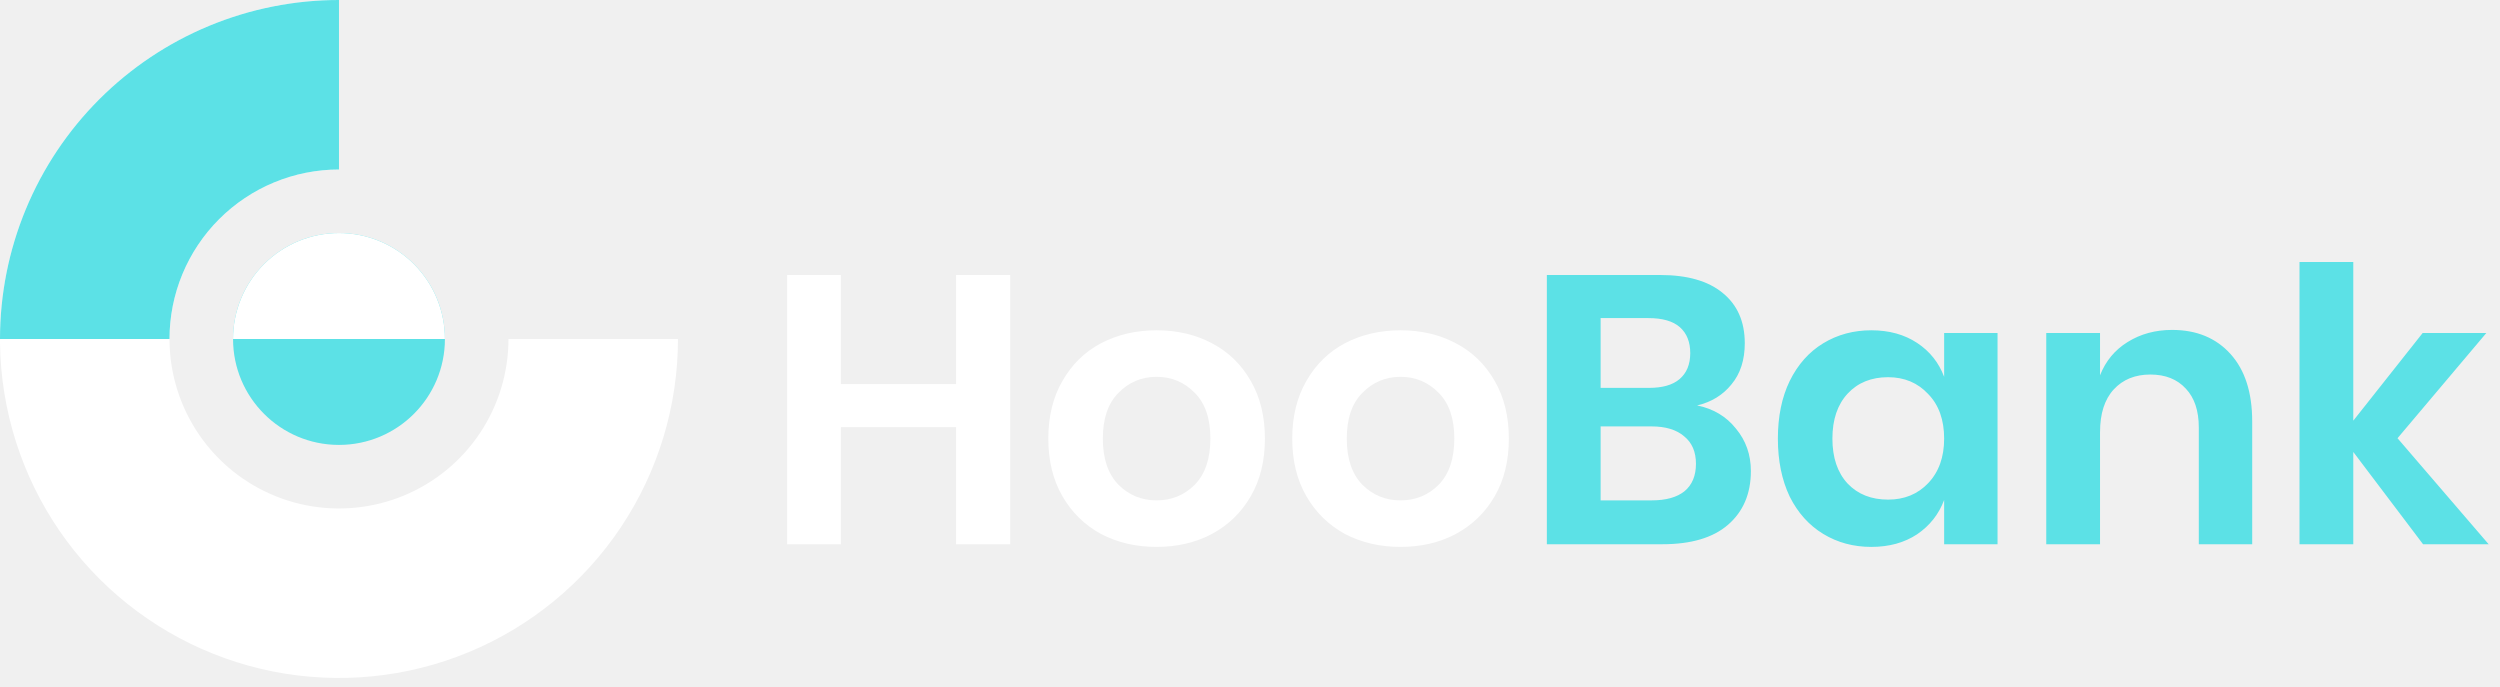
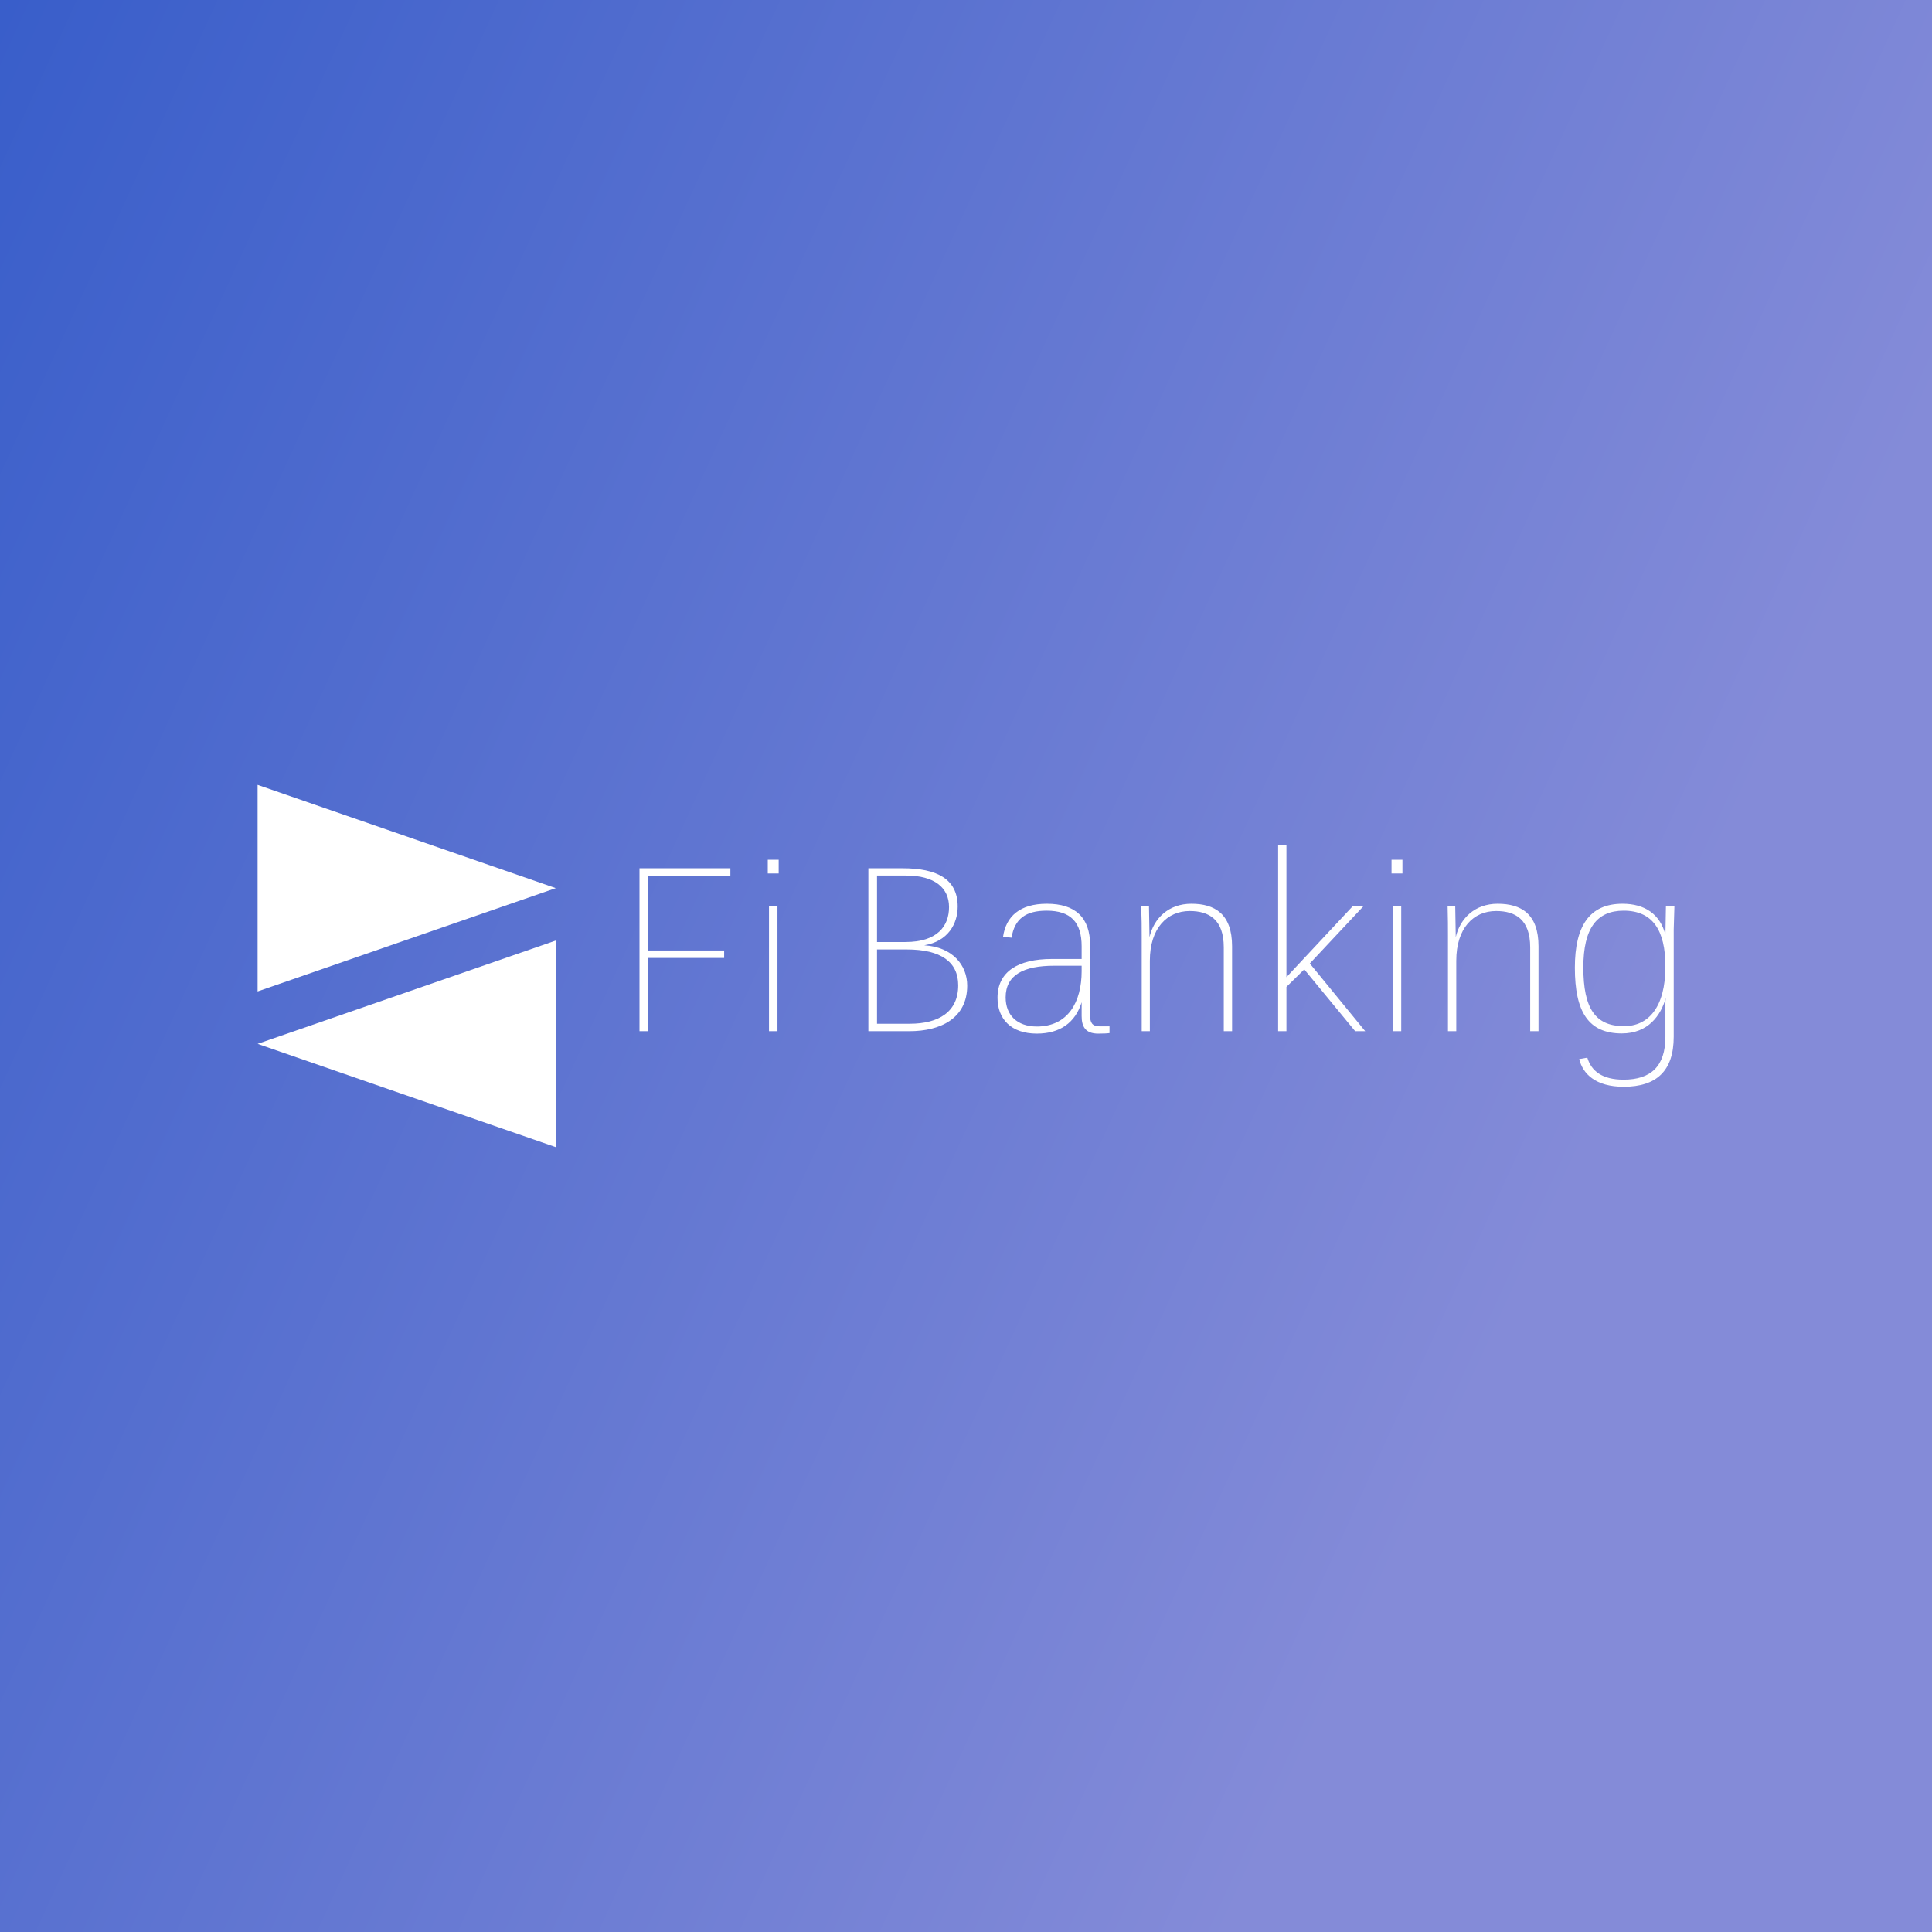
- <svg xmlns="http://www.w3.org/2000/svg" width="266" height="73" viewBox="0 0 266 73" fill="none">
-   <path d="M107.487 29.26V57.907H101.725V45.45H89.471V57.907H83.749V29.26H89.471V40.865H101.725V29.26H107.487ZM123.063 35.143C125.255 35.143 127.216 35.603 128.947 36.523C130.705 37.443 132.085 38.782 133.086 40.54C134.087 42.271 134.587 44.314 134.587 46.667C134.587 49.02 134.087 51.063 133.086 52.794C132.085 54.525 130.705 55.864 128.947 56.811C127.216 57.731 125.255 58.191 123.063 58.191C120.872 58.191 118.898 57.731 117.139 56.811C115.408 55.864 114.042 54.525 113.041 52.794C112.04 51.063 111.54 49.02 111.54 46.667C111.54 44.314 112.04 42.271 113.041 40.54C114.042 38.782 115.408 37.443 117.139 36.523C118.898 35.603 120.872 35.143 123.063 35.143ZM123.063 40.094C121.467 40.094 120.115 40.662 119.006 41.798C117.897 42.907 117.342 44.53 117.342 46.667C117.342 48.804 117.897 50.441 119.006 51.577C120.115 52.686 121.467 53.24 123.063 53.24C124.659 53.24 126.012 52.686 127.121 51.577C128.23 50.441 128.785 48.804 128.785 46.667C128.785 44.53 128.23 42.907 127.121 41.798C126.012 40.662 124.659 40.094 123.063 40.094ZM149.018 35.143C151.209 35.143 153.17 35.603 154.901 36.523C156.66 37.443 158.039 38.782 159.04 40.54C160.041 42.271 160.542 44.314 160.542 46.667C160.542 49.02 160.041 51.063 159.04 52.794C158.039 54.525 156.66 55.864 154.901 56.811C153.17 57.731 151.209 58.191 149.018 58.191C146.827 58.191 144.852 57.731 143.094 56.811C141.363 55.864 139.996 54.525 138.996 52.794C137.995 51.063 137.494 49.02 137.494 46.667C137.494 44.314 137.995 42.271 138.996 40.54C139.996 38.782 141.363 37.443 143.094 36.523C144.852 35.603 146.827 35.143 149.018 35.143ZM149.018 40.094C147.422 40.094 146.069 40.662 144.96 41.798C143.851 42.907 143.297 44.53 143.297 46.667C143.297 48.804 143.851 50.441 144.96 51.577C146.069 52.686 147.422 53.24 149.018 53.24C150.614 53.24 151.966 52.686 153.076 51.577C154.185 50.441 154.739 48.804 154.739 46.667C154.739 44.53 154.185 42.907 153.076 41.798C151.966 40.662 150.614 40.094 149.018 40.094Z" fill="white" />
-   <path d="M180.572 43.137C182.303 43.489 183.683 44.314 184.711 45.612C185.766 46.883 186.293 48.385 186.293 50.116C186.293 52.524 185.482 54.431 183.859 55.837C182.263 57.217 179.936 57.907 176.88 57.907H164.585V29.26H176.636C179.531 29.26 181.749 29.896 183.291 31.167C184.86 32.438 185.644 34.224 185.644 36.523C185.644 38.308 185.171 39.769 184.224 40.905C183.304 42.041 182.087 42.785 180.572 43.137ZM170.306 41.27H175.459C176.893 41.27 177.975 40.959 178.706 40.337C179.463 39.688 179.842 38.768 179.842 37.578C179.842 36.388 179.476 35.468 178.746 34.819C178.016 34.17 176.893 33.845 175.378 33.845H170.306V41.27ZM175.743 53.24C177.258 53.24 178.421 52.916 179.233 52.267C180.045 51.59 180.45 50.617 180.45 49.345C180.45 48.074 180.031 47.1 179.192 46.424C178.381 45.72 177.218 45.369 175.703 45.369H170.306V53.24H175.743ZM199.107 35.143C201 35.143 202.623 35.59 203.976 36.483C205.329 37.375 206.289 38.579 206.857 40.094V35.428H212.538V57.907H206.857V53.2C206.289 54.715 205.329 55.932 203.976 56.852C202.623 57.744 201 58.191 199.107 58.191C197.213 58.191 195.509 57.731 193.994 56.811C192.479 55.892 191.289 54.566 190.423 52.835C189.585 51.076 189.166 49.02 189.166 46.667C189.166 44.314 189.585 42.271 190.423 40.54C191.289 38.782 192.479 37.443 193.994 36.523C195.509 35.603 197.213 35.143 199.107 35.143ZM200.892 40.134C199.107 40.134 197.673 40.716 196.591 41.879C195.509 43.042 194.968 44.638 194.968 46.667C194.968 48.696 195.509 50.292 196.591 51.455C197.673 52.591 199.107 53.159 200.892 53.159C202.623 53.159 204.044 52.578 205.153 51.414C206.289 50.224 206.857 48.642 206.857 46.667C206.857 44.665 206.289 43.083 205.153 41.92C204.044 40.729 202.623 40.134 200.892 40.134ZM231.113 35.103C233.709 35.103 235.779 35.955 237.321 37.659C238.863 39.363 239.634 41.757 239.634 44.841V57.907H233.953V45.49C233.953 43.705 233.493 42.325 232.573 41.352C231.654 40.351 230.396 39.85 228.8 39.85C227.177 39.85 225.878 40.378 224.904 41.433C223.931 42.488 223.444 44.003 223.444 45.977V57.907H217.722V35.428H223.444V39.931C224.039 38.417 225.013 37.24 226.365 36.401C227.745 35.536 229.327 35.103 231.113 35.103ZM257.814 57.907L250.389 48.087V57.907H244.668V27.88H250.389V44.76L257.774 35.428H264.55L255.096 46.627L264.793 57.907H257.814Z" fill="#5CE1E6" />
-   <path d="M36.068 0C28.934 -8.50666e-08 21.961 2.115 16.03 6.079C10.098 10.042 5.475 15.675 2.745 22.265C0.016 28.856 -0.699 36.108 0.693 43.104C2.085 50.101 5.52 56.527 10.564 61.572C15.608 66.616 22.035 70.051 29.031 71.443C36.028 72.834 43.28 72.12 49.87 69.39C56.461 66.66 62.094 62.037 66.057 56.106C70.02 50.175 72.136 43.201 72.136 36.068L54.102 36.068C54.102 39.635 53.044 43.121 51.062 46.087C49.081 49.053 46.264 51.364 42.969 52.729C39.674 54.094 36.048 54.451 32.55 53.755C29.051 53.059 25.838 51.342 23.316 48.82C20.794 46.298 19.076 43.084 18.38 39.586C17.685 36.088 18.042 32.462 19.407 29.166C20.772 25.871 23.083 23.055 26.049 21.073C29.014 19.092 32.501 18.034 36.068 18.034L36.068 0Z" fill="white" />
-   <path d="M36.068 0C31.331 -5.64821e-08 26.641 0.933 22.265 2.745C17.889 4.558 13.913 7.215 10.564 10.564C7.215 13.913 4.558 17.889 2.745 22.265C0.933 26.641 -7.1519e-07 31.331 0 36.068L18.034 36.068C18.034 33.7 18.5 31.355 19.407 29.166C20.313 26.979 21.641 24.991 23.316 23.316C24.991 21.641 26.979 20.313 29.166 19.407C31.355 18.5 33.7 18.034 36.068 18.034L36.068 0Z" fill="#5CE1E6" />
-   <circle cx="36.068" cy="36.068" r="11.271" fill="#5CE1E6" />
-   <path d="M47.339 36.068C47.339 34.588 47.047 33.122 46.481 31.755C45.915 30.387 45.084 29.145 44.038 28.098C42.991 27.051 41.749 26.221 40.381 25.655C39.014 25.088 37.548 24.797 36.068 24.797C34.588 24.797 33.122 25.088 31.755 25.655C30.387 26.221 29.145 27.051 28.098 28.098C27.051 29.145 26.221 30.387 25.655 31.755C25.088 33.122 24.797 34.588 24.797 36.068L36.068 36.068H47.339Z" fill="white" />
+ <svg xmlns="http://www.w3.org/2000/svg" data-v-fde0c5aa="" viewBox="0 0 300 300" class="iconLeft">
+   <defs data-v-fde0c5aa="">
+     <linearGradient data-v-fde0c5aa="" gradientTransform="rotate(25)" id="fc73d5f5-073f-467b-842e-1f74532b15aa" x1="0%" y1="0%" x2="100%" y2="0%">
+       <stop data-v-fde0c5aa="" offset="0%" stop-color="#395ECA" stop-opacity="1" />
+       <stop data-v-fde0c5aa="" offset="100%" stop-color="#848BD8" stop-opacity="1" />
+     </linearGradient>
+   </defs>
+   <rect data-v-fde0c5aa="" fill="url(#fc73d5f5-073f-467b-842e-1f74532b15aa)" x="0" y="0" width="300px" height="300px" class="logo-background-square" />
+   <defs data-v-fde0c5aa="" />
+   <g data-v-fde0c5aa="" id="9892da35-bf59-47ca-a9ef-4b6133a27688" fill="#ffffff" transform="matrix(2.688176,0,0,2.688176,95.91374,131.8951)">
+     <path d="M1.76 1.53L6.51 1.53L6.51 1.09L1.26 1.09L1.26 10.50L1.76 10.50L1.76 6.27L6.15 6.27L6.15 5.84L1.76 5.84ZM8.74 10.50L9.23 10.50L9.23 3.28L8.74 3.28ZM8.67 1.39L9.30 1.39L9.30 0.60L8.67 0.60ZM20.19 7.87C20.19 6.69 19.35 5.64 17.71 5.54C19.08 5.31 19.64 4.30 19.64 3.30C19.64 1.71 18.44 1.09 16.46 1.09L14.48 1.09L14.48 10.50L16.86 10.50C18.63 10.50 20.19 9.77 20.19 7.87ZM19.67 7.85C19.67 9.38 18.55 10.07 16.87 10.07L14.98 10.07L14.98 5.78L16.69 5.78C18.69 5.78 19.67 6.51 19.67 7.85ZM19.14 3.33C19.14 4.42 18.48 5.35 16.62 5.35L14.98 5.35L14.98 1.51L16.66 1.51C18.28 1.51 19.14 2.20 19.14 3.33ZM28.41 10.22L27.85 10.22C27.40 10.22 27.29 10.00 27.29 9.60L27.29 5.54C27.29 3.93 26.43 3.14 24.79 3.14C23.24 3.14 22.43 3.86 22.26 5.05L22.75 5.10C22.93 4.00 23.58 3.54 24.78 3.54C26.17 3.54 26.80 4.21 26.80 5.60L26.80 6.33L25.09 6.33C23.11 6.33 21.94 7.07 21.94 8.57C21.94 9.79 22.72 10.64 24.21 10.64C25.55 10.64 26.43 10.01 26.80 8.83L26.80 9.63C26.80 10.22 27.01 10.64 27.75 10.64C28.04 10.64 28.28 10.63 28.41 10.61ZM24.21 10.23C23.06 10.23 22.41 9.56 22.41 8.55C22.41 7.25 23.45 6.72 25.21 6.72L26.80 6.72L26.80 7.03C26.80 8.82 26.01 10.23 24.21 10.23ZM35.01 10.50L35.49 10.50L35.49 5.60C35.49 3.72 34.48 3.14 33.14 3.14C31.82 3.14 30.97 3.98 30.72 5.07L30.69 3.28L30.24 3.28C30.27 4.07 30.27 4.42 30.27 5.03L30.27 10.50L30.74 10.50L30.74 6.43C30.74 4.55 31.74 3.56 33.04 3.56C34.16 3.56 35.01 4.05 35.01 5.66ZM42.60 10.50L43.18 10.50L39.98 6.59L43.08 3.28L42.46 3.28L38.63 7.38L38.63-0.24L38.15-0.24L38.15 10.50L38.63 10.50L38.63 7.94L39.66 6.93ZM44.77 10.50L45.26 10.50L45.26 3.28L44.77 3.28ZM44.70 1.39L45.33 1.39L45.33 0.60L44.70 0.60ZM52.71 10.50L53.19 10.50L53.19 5.60C53.19 3.72 52.18 3.14 50.83 3.14C49.52 3.14 48.66 3.98 48.41 5.07L48.38 3.28L47.94 3.28C47.96 4.07 47.96 4.42 47.96 5.03L47.96 10.50L48.44 10.50L48.44 6.43C48.44 4.55 49.43 3.56 50.74 3.56C51.86 3.56 52.71 4.05 52.71 5.66ZM58.00 10.63C59.53 10.63 60.26 9.58 60.54 8.58L60.52 8.81L60.52 10.82C60.52 12.54 59.67 13.30 58.10 13.30C56.87 13.30 56.24 12.80 56.01 12.03L55.54 12.11C55.75 12.96 56.48 13.71 58.11 13.71C60.00 13.71 61.00 12.80 61.00 10.82L61.00 4.63L61.04 3.28L60.55 3.28L60.52 4.93C60.21 3.74 59.33 3.14 58.04 3.14C56.14 3.14 55.29 4.42 55.29 6.83C55.29 9.38 56.07 10.63 58.00 10.63ZM60.52 6.76C60.52 9.13 59.53 10.21 58.13 10.21C56.48 10.21 55.78 9.20 55.78 6.82C55.78 4.55 56.56 3.54 58.11 3.54C59.79 3.54 60.52 4.68 60.52 6.76Z" />
+   </g>
+   <defs data-v-fde0c5aa="" />
+   <g data-v-fde0c5aa="" id="f4621811-db27-41e5-ab45-c16796f63657" stroke="none" fill="#ffffff" transform="matrix(1.757815,0,0,1.757815,35.02538,121.875)">
+     <path d="M2.83 18.247l26.34-9.124L2.83 0zM29.17 32V13.753L2.83 22.877z" />
+   </g>
</svg>
